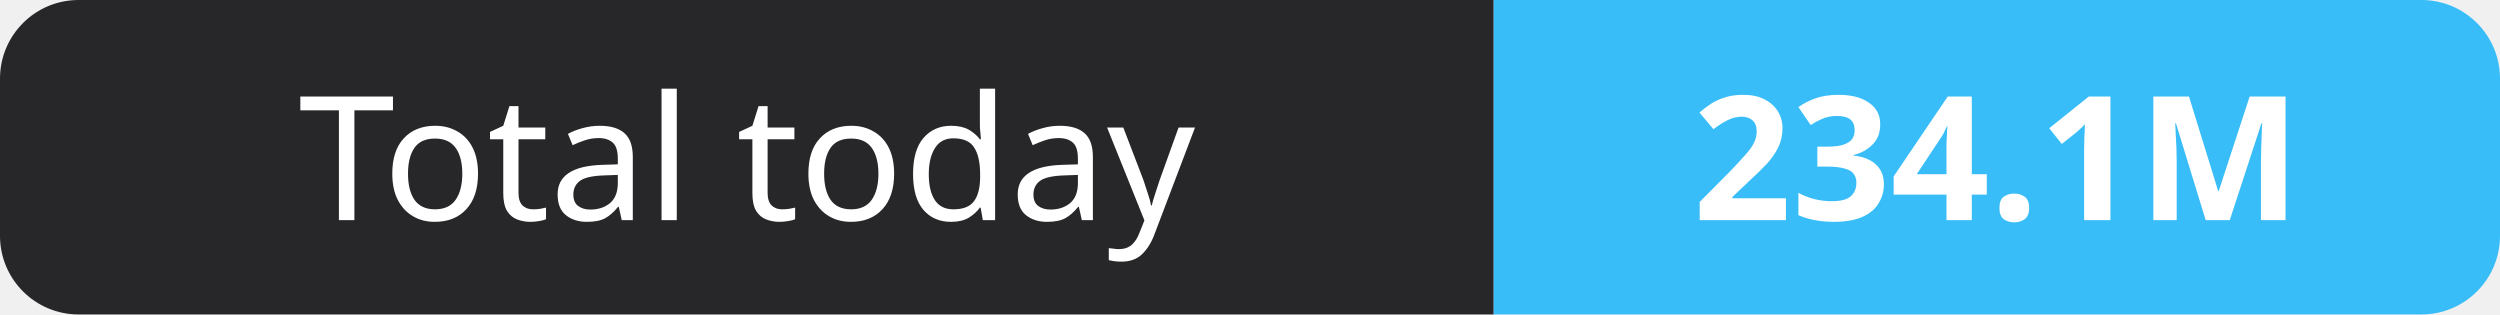
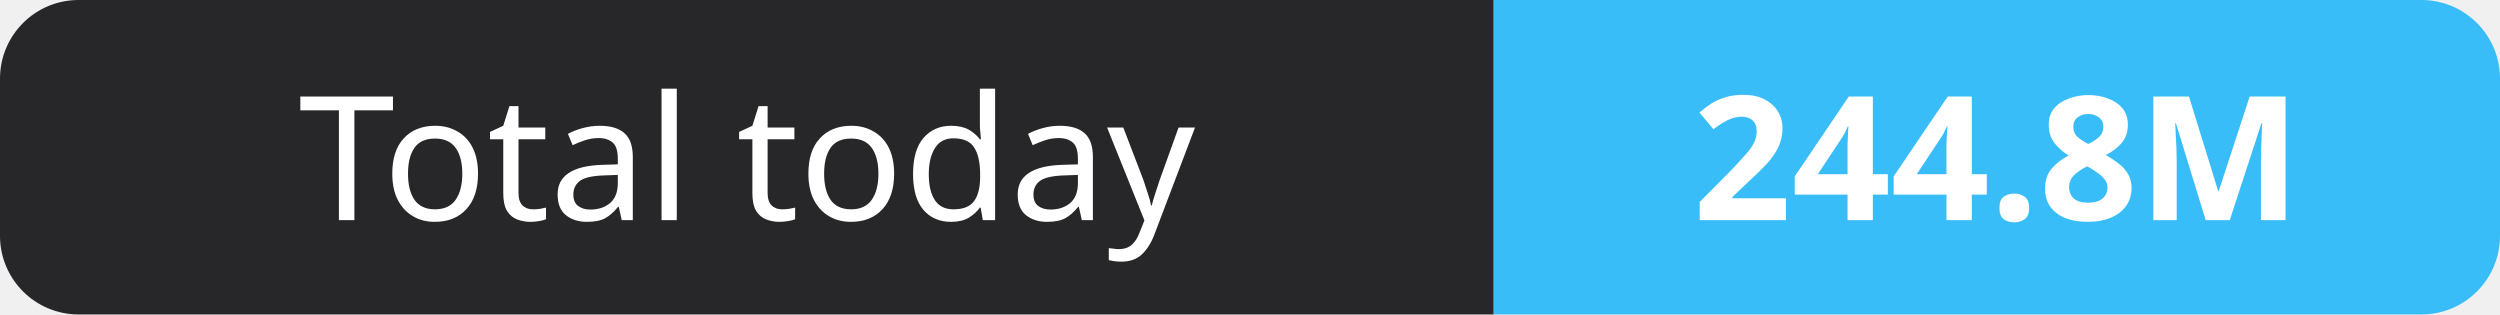
- <svg xmlns="http://www.w3.org/2000/svg" width="159" height="20" role="img" aria-label="Total today: 234.1M">
+ <svg xmlns="http://www.w3.org/2000/svg" width="159" height="20" role="img" aria-label="Total today: 244.8M">
  <clipPath id="r">
    <rect width="159" height="20" rx="5" fill="#fff" />
  </clipPath>
  <g clip-path="url(#r)">
    <rect width="95" height="20" fill="#27272a" />
    <rect x="95" width="64" height="20" fill="#38bdf8" />
  </g>
  <g fill="#fff" text-anchor="middle" font-family="Verdana,Geneva,sans-serif" font-size="11">
    <text x="47.5" y="14">Total today</text>
-     <text x="127.0" y="14" font-weight="700">234.1M</text>
+     <text x="127.0" y="14" font-weight="700">244.8M</text>
  </g>
</svg>
